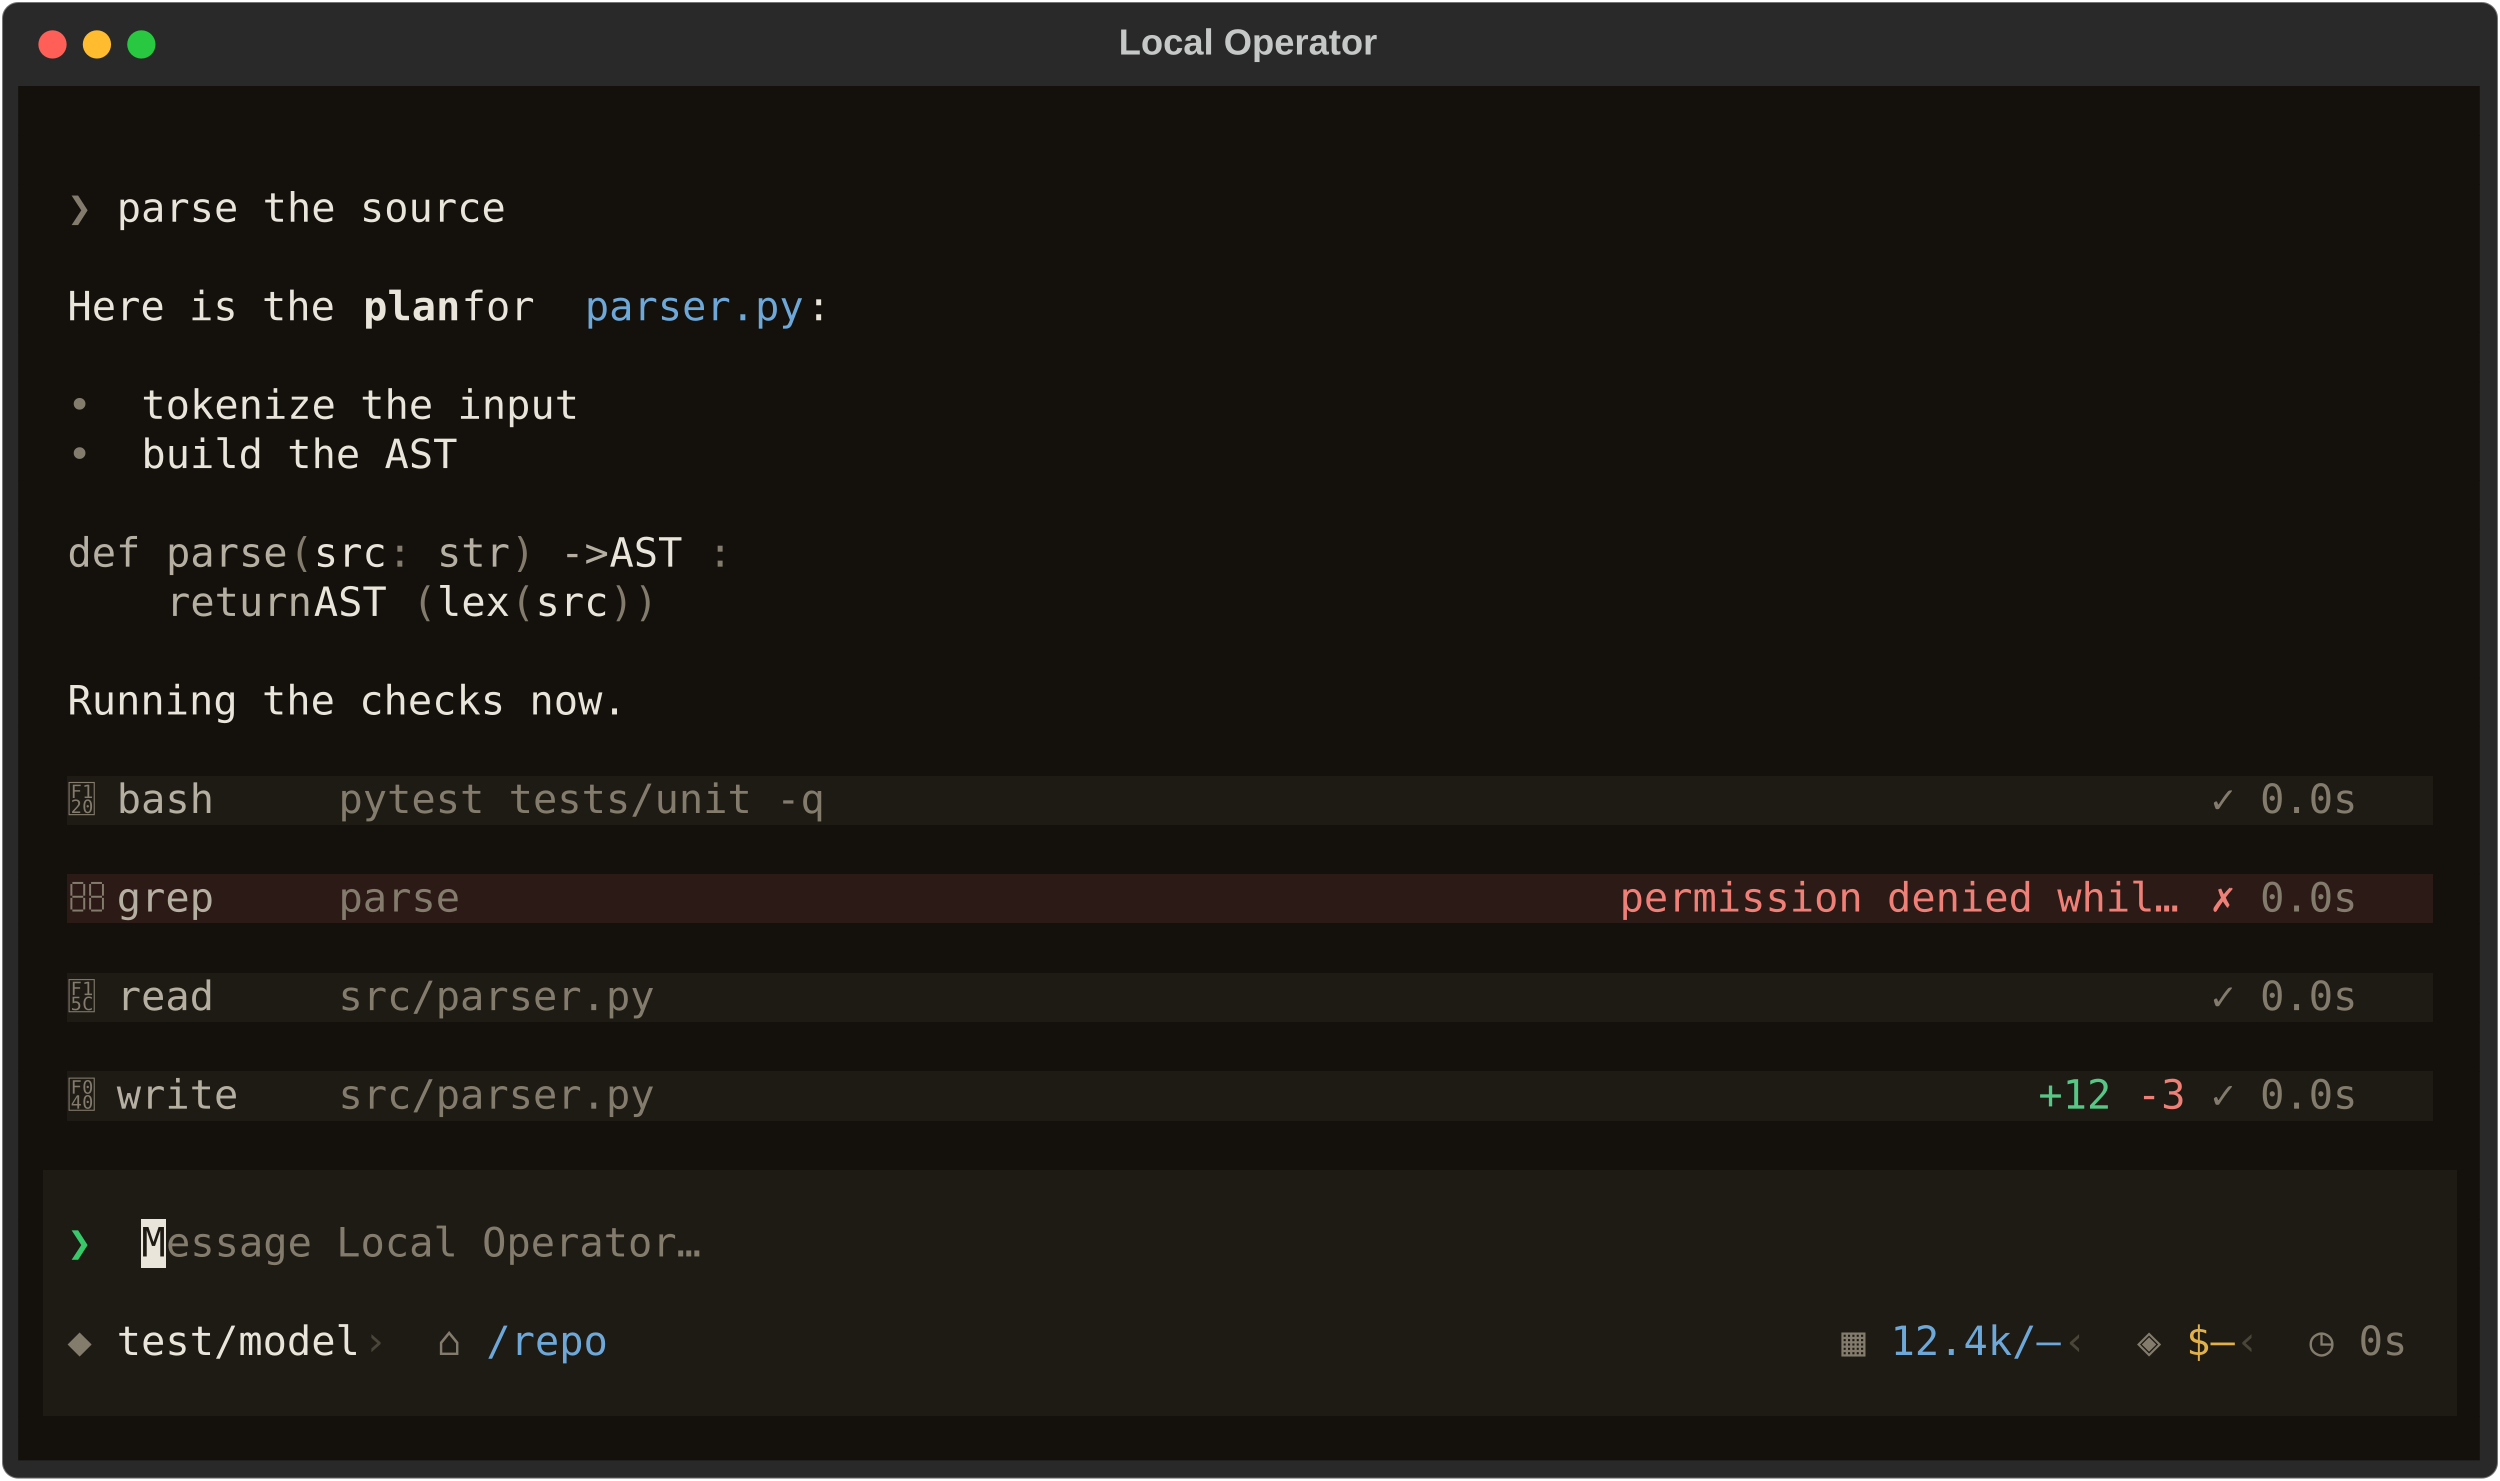
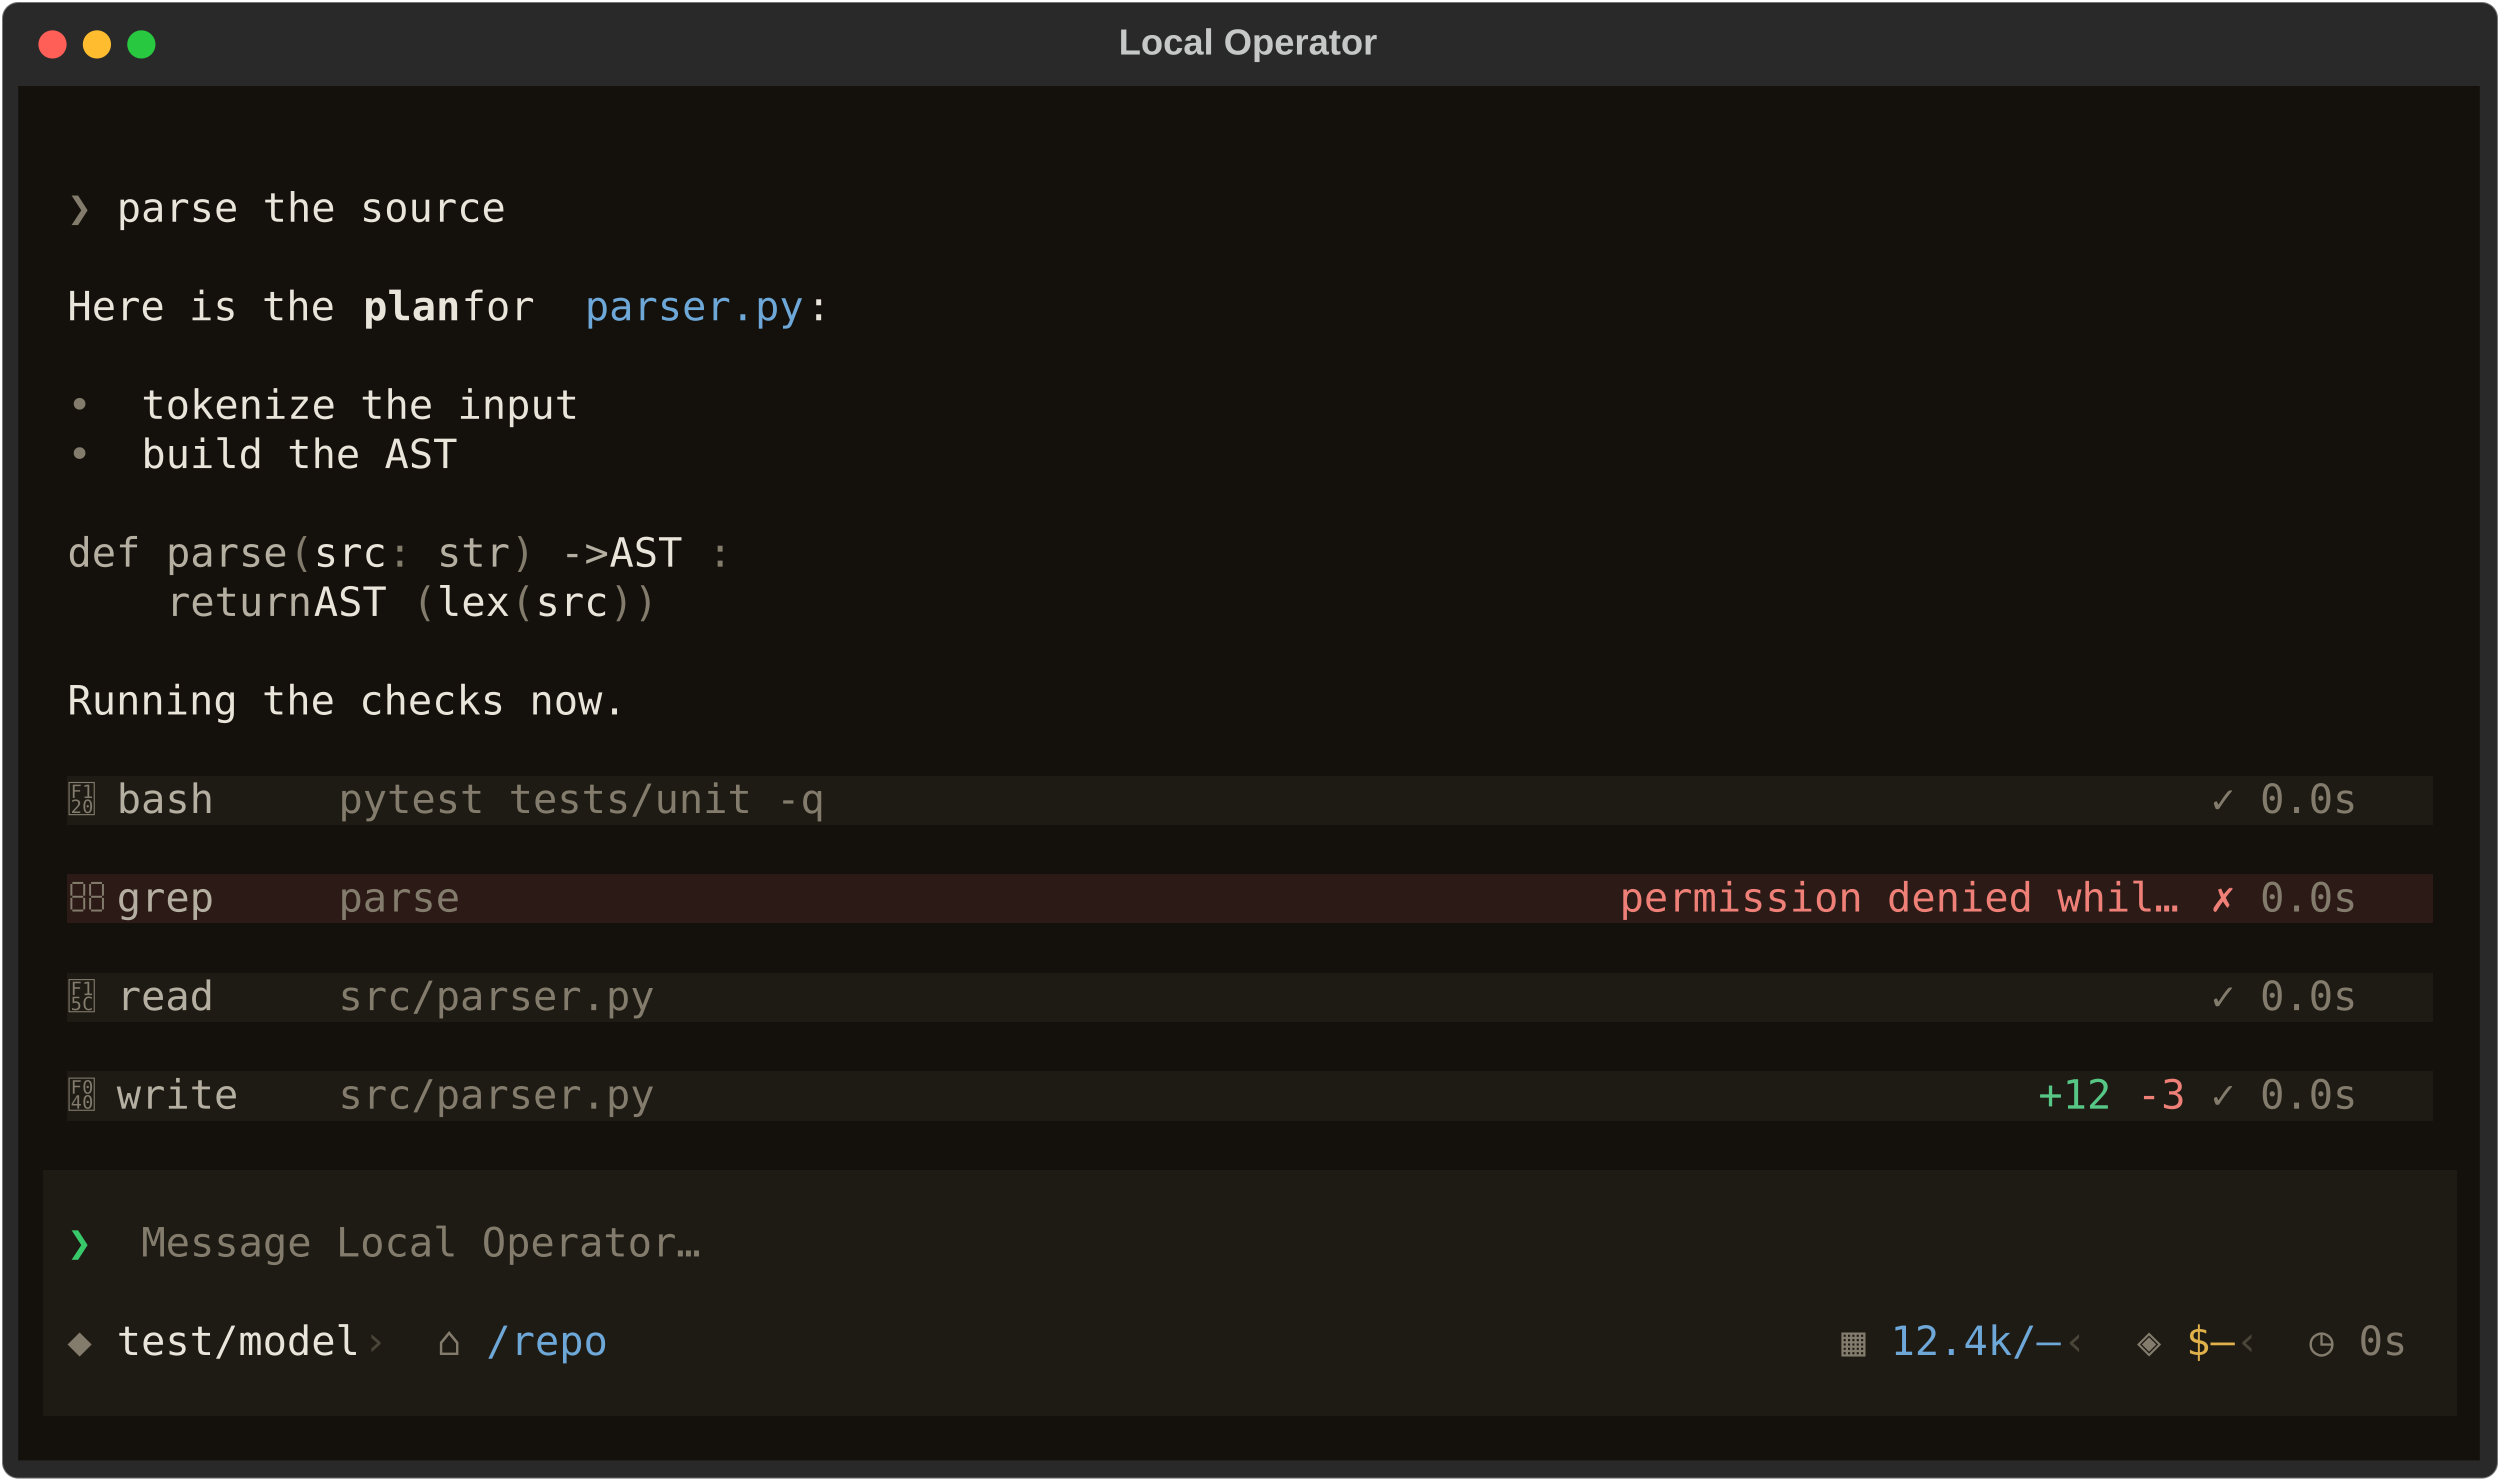
<svg xmlns="http://www.w3.org/2000/svg" class="rich-terminal" viewBox="0 0 1238 733.2">
  <style>

    @font-face {
        font-family: "Fira Code";
        src: local("FiraCode-Regular"),
                url("https://cdnjs.cloudflare.com/ajax/libs/firacode/6.2.0/woff2/FiraCode-Regular.woff2") format("woff2"),
                url("https://cdnjs.cloudflare.com/ajax/libs/firacode/6.2.0/woff/FiraCode-Regular.woff") format("woff");
        font-style: normal;
        font-weight: 400;
    }
    @font-face {
        font-family: "Fira Code";
        src: local("FiraCode-Bold"),
                url("https://cdnjs.cloudflare.com/ajax/libs/firacode/6.2.0/woff2/FiraCode-Bold.woff2") format("woff2"),
                url("https://cdnjs.cloudflare.com/ajax/libs/firacode/6.2.0/woff/FiraCode-Bold.woff") format("woff");
        font-style: bold;
        font-weight: 700;
    }

    .terminal-matrix {
        font-family: Fira Code, monospace;
        font-size: 20px;
        line-height: 24.4px;
        font-variant-east-asian: full-width;
    }

    .terminal-title {
        font-size: 18px;
        font-weight: bold;
        font-family: arial;
    }

    .terminal-r1 { fill: #c5c8c6 }
.terminal-r2 { fill: #837c6d }
.terminal-r3 { fill: #e9e5db }
.terminal-r4 { fill: #e9e5db;font-weight: bold }
.terminal-r5 { fill: #6ea8d8 }
.terminal-r6 { fill: #b5afa2 }
.terminal-r7 { fill: #ef8078 }
.terminal-r8 { fill: #57c785 }
.terminal-r9 { fill: #38c96a }
- .terminal-r10 { fill: #1e1a14 }
- .terminal-r11 { fill: #4a4539 }
- .terminal-r12 { fill: #e0b04b }
+ .terminal-r10 { fill: #4a4539 }
+ .terminal-r11 { fill: #e0b04b }
    </style>
  <defs>
    <clipPath id="terminal-clip-terminal">
      <rect x="0" y="0" width="1219.0" height="682.2" />
    </clipPath>
    <clipPath id="terminal-line-0">
      <rect x="0" y="1.5" width="1220" height="24.65" />
    </clipPath>
    <clipPath id="terminal-line-1">
      <rect x="0" y="25.9" width="1220" height="24.65" />
    </clipPath>
    <clipPath id="terminal-line-2">
      <rect x="0" y="50.3" width="1220" height="24.65" />
    </clipPath>
    <clipPath id="terminal-line-3">
      <rect x="0" y="74.7" width="1220" height="24.65" />
    </clipPath>
    <clipPath id="terminal-line-4">
      <rect x="0" y="99.1" width="1220" height="24.65" />
    </clipPath>
    <clipPath id="terminal-line-5">
      <rect x="0" y="123.5" width="1220" height="24.65" />
    </clipPath>
    <clipPath id="terminal-line-6">
      <rect x="0" y="147.9" width="1220" height="24.65" />
    </clipPath>
    <clipPath id="terminal-line-7">
      <rect x="0" y="172.3" width="1220" height="24.65" />
    </clipPath>
    <clipPath id="terminal-line-8">
      <rect x="0" y="196.7" width="1220" height="24.65" />
    </clipPath>
    <clipPath id="terminal-line-9">
      <rect x="0" y="221.1" width="1220" height="24.65" />
    </clipPath>
    <clipPath id="terminal-line-10">
      <rect x="0" y="245.5" width="1220" height="24.65" />
    </clipPath>
    <clipPath id="terminal-line-11">
      <rect x="0" y="269.9" width="1220" height="24.65" />
    </clipPath>
    <clipPath id="terminal-line-12">
      <rect x="0" y="294.3" width="1220" height="24.65" />
    </clipPath>
    <clipPath id="terminal-line-13">
      <rect x="0" y="318.7" width="1220" height="24.65" />
    </clipPath>
    <clipPath id="terminal-line-14">
      <rect x="0" y="343.1" width="1220" height="24.65" />
    </clipPath>
    <clipPath id="terminal-line-15">
      <rect x="0" y="367.5" width="1220" height="24.65" />
    </clipPath>
    <clipPath id="terminal-line-16">
      <rect x="0" y="391.9" width="1220" height="24.65" />
    </clipPath>
    <clipPath id="terminal-line-17">
      <rect x="0" y="416.3" width="1220" height="24.65" />
    </clipPath>
    <clipPath id="terminal-line-18">
      <rect x="0" y="440.7" width="1220" height="24.65" />
    </clipPath>
    <clipPath id="terminal-line-19">
      <rect x="0" y="465.1" width="1220" height="24.65" />
    </clipPath>
    <clipPath id="terminal-line-20">
      <rect x="0" y="489.5" width="1220" height="24.65" />
    </clipPath>
    <clipPath id="terminal-line-21">
      <rect x="0" y="513.9" width="1220" height="24.65" />
    </clipPath>
    <clipPath id="terminal-line-22">
      <rect x="0" y="538.3" width="1220" height="24.65" />
    </clipPath>
    <clipPath id="terminal-line-23">
      <rect x="0" y="562.7" width="1220" height="24.65" />
    </clipPath>
    <clipPath id="terminal-line-24">
      <rect x="0" y="587.1" width="1220" height="24.65" />
    </clipPath>
    <clipPath id="terminal-line-25">
      <rect x="0" y="611.5" width="1220" height="24.65" />
    </clipPath>
    <clipPath id="terminal-line-26">
      <rect x="0" y="635.9" width="1220" height="24.65" />
    </clipPath>
  </defs>
  <rect fill="#292929" stroke="rgba(255,255,255,0.35)" stroke-width="1" x="1" y="1" width="1236" height="731.2" rx="8" />
  <text class="terminal-title" fill="#c5c8c6" text-anchor="middle" x="618" y="27">Local Operator</text>
  <g transform="translate(26,22)">
    <circle cx="0" cy="0" r="7" fill="#ff5f57" />
    <circle cx="22" cy="0" r="7" fill="#febc2e" />
    <circle cx="44" cy="0" r="7" fill="#28c840" />
  </g>
  <g transform="translate(9, 41)" clip-path="url(#terminal-clip-terminal)">
    <rect fill="#14110c" x="0" y="1.5" width="1220" height="24.65" shape-rendering="crispEdges" />
    <rect fill="#14110c" x="0" y="25.9" width="1220" height="24.65" shape-rendering="crispEdges" />
    <rect fill="#14110c" x="0" y="50.3" width="24.4" height="24.65" shape-rendering="crispEdges" />
    <rect fill="#14110c" x="24.4" y="50.3" width="24.4" height="24.65" shape-rendering="crispEdges" />
    <rect fill="#14110c" x="48.8" y="50.3" width="195.2" height="24.65" shape-rendering="crispEdges" />
    <rect fill="#14110c" x="244" y="50.3" width="976" height="24.65" shape-rendering="crispEdges" />
    <rect fill="#14110c" x="0" y="74.7" width="1220" height="24.65" shape-rendering="crispEdges" />
    <rect fill="#14110c" x="0" y="99.1" width="24.4" height="24.65" shape-rendering="crispEdges" />
    <rect fill="#14110c" x="24.4" y="99.1" width="146.4" height="24.65" shape-rendering="crispEdges" />
    <rect fill="#14110c" x="170.8" y="99.1" width="48.8" height="24.65" shape-rendering="crispEdges" />
    <rect fill="#14110c" x="219.6" y="99.1" width="61" height="24.65" shape-rendering="crispEdges" />
    <rect fill="#14110c" x="280.6" y="99.1" width="109.8" height="24.65" shape-rendering="crispEdges" />
    <rect fill="#14110c" x="390.4" y="99.1" width="805.2" height="24.65" shape-rendering="crispEdges" />
    <rect fill="#14110c" x="1195.6" y="99.1" width="24.4" height="24.65" shape-rendering="crispEdges" />
    <rect fill="#14110c" x="0" y="123.5" width="1220" height="24.65" shape-rendering="crispEdges" />
    <rect fill="#14110c" x="0" y="147.9" width="24.4" height="24.65" shape-rendering="crispEdges" />
    <rect fill="#14110c" x="24.4" y="147.9" width="36.6" height="24.65" shape-rendering="crispEdges" />
    <rect fill="#14110c" x="61" y="147.9" width="1134.6" height="24.65" shape-rendering="crispEdges" />
    <rect fill="#14110c" x="1195.6" y="147.9" width="24.4" height="24.65" shape-rendering="crispEdges" />
    <rect fill="#14110c" x="0" y="172.3" width="24.4" height="24.65" shape-rendering="crispEdges" />
    <rect fill="#14110c" x="24.4" y="172.3" width="36.6" height="24.65" shape-rendering="crispEdges" />
    <rect fill="#14110c" x="61" y="172.3" width="1134.6" height="24.65" shape-rendering="crispEdges" />
    <rect fill="#14110c" x="1195.6" y="172.3" width="24.4" height="24.65" shape-rendering="crispEdges" />
    <rect fill="#14110c" x="0" y="196.7" width="1220" height="24.65" shape-rendering="crispEdges" />
    <rect fill="#14110c" x="0" y="221.1" width="24.4" height="24.65" shape-rendering="crispEdges" />
    <rect fill="#14110c" x="24.4" y="221.1" width="36.6" height="24.65" shape-rendering="crispEdges" />
    <rect fill="#14110c" x="61" y="221.1" width="12.2" height="24.65" shape-rendering="crispEdges" />
    <rect fill="#14110c" x="73.2" y="221.1" width="61" height="24.65" shape-rendering="crispEdges" />
    <rect fill="#14110c" x="134.2" y="221.1" width="12.2" height="24.65" shape-rendering="crispEdges" />
    <rect fill="#14110c" x="146.4" y="221.1" width="36.6" height="24.65" shape-rendering="crispEdges" />
    <rect fill="#14110c" x="183" y="221.1" width="12.2" height="24.65" shape-rendering="crispEdges" />
    <rect fill="#14110c" x="195.2" y="221.1" width="12.2" height="24.65" shape-rendering="crispEdges" />
    <rect fill="#14110c" x="207.4" y="221.1" width="36.6" height="24.65" shape-rendering="crispEdges" />
    <rect fill="#14110c" x="244" y="221.1" width="12.2" height="24.65" shape-rendering="crispEdges" />
    <rect fill="#14110c" x="256.2" y="221.1" width="12.2" height="24.65" shape-rendering="crispEdges" />
    <rect fill="#14110c" x="268.4" y="221.1" width="24.4" height="24.65" shape-rendering="crispEdges" />
    <rect fill="#14110c" x="292.8" y="221.1" width="48.8" height="24.65" shape-rendering="crispEdges" />
    <rect fill="#14110c" x="341.6" y="221.1" width="12.2" height="24.65" shape-rendering="crispEdges" />
    <rect fill="#14110c" x="353.8" y="221.1" width="841.8" height="24.65" shape-rendering="crispEdges" />
    <rect fill="#14110c" x="1195.6" y="221.1" width="24.4" height="24.65" shape-rendering="crispEdges" />
    <rect fill="#14110c" x="0" y="245.5" width="24.4" height="24.65" shape-rendering="crispEdges" />
    <rect fill="#14110c" x="24.4" y="245.5" width="48.8" height="24.65" shape-rendering="crispEdges" />
    <rect fill="#14110c" x="73.2" y="245.5" width="73.2" height="24.65" shape-rendering="crispEdges" />
    <rect fill="#14110c" x="146.4" y="245.5" width="48.8" height="24.65" shape-rendering="crispEdges" />
    <rect fill="#14110c" x="195.2" y="245.5" width="12.2" height="24.65" shape-rendering="crispEdges" />
    <rect fill="#14110c" x="207.4" y="245.5" width="36.6" height="24.65" shape-rendering="crispEdges" />
    <rect fill="#14110c" x="244" y="245.5" width="12.2" height="24.65" shape-rendering="crispEdges" />
    <rect fill="#14110c" x="256.2" y="245.5" width="36.6" height="24.65" shape-rendering="crispEdges" />
    <rect fill="#14110c" x="292.8" y="245.5" width="24.4" height="24.65" shape-rendering="crispEdges" />
    <rect fill="#14110c" x="317.2" y="245.5" width="878.4" height="24.65" shape-rendering="crispEdges" />
    <rect fill="#14110c" x="1195.6" y="245.5" width="24.4" height="24.65" shape-rendering="crispEdges" />
    <rect fill="#14110c" x="0" y="269.9" width="1220" height="24.65" shape-rendering="crispEdges" />
    <rect fill="#14110c" x="0" y="294.3" width="24.4" height="24.65" shape-rendering="crispEdges" />
    <rect fill="#14110c" x="24.4" y="294.3" width="1171.2" height="24.65" shape-rendering="crispEdges" />
    <rect fill="#14110c" x="1195.6" y="294.3" width="24.4" height="24.65" shape-rendering="crispEdges" />
    <rect fill="#14110c" x="0" y="318.7" width="1220" height="24.65" shape-rendering="crispEdges" />
    <rect fill="#14110c" x="0" y="343.1" width="24.4" height="24.65" shape-rendering="crispEdges" />
    <rect fill="#1e1a14" x="24.4" y="343.1" width="24.4" height="24.65" shape-rendering="crispEdges" />
    <rect fill="#1e1a14" x="48.8" y="343.1" width="97.6" height="24.65" shape-rendering="crispEdges" />
    <rect fill="#1e1a14" x="146.4" y="343.1" width="12.2" height="24.65" shape-rendering="crispEdges" />
    <rect fill="#1e1a14" x="158.6" y="343.1" width="244" height="24.65" shape-rendering="crispEdges" />
    <rect fill="#1e1a14" x="402.6" y="343.1" width="683.2" height="24.65" shape-rendering="crispEdges" />
    <rect fill="#1e1a14" x="1085.8" y="343.1" width="24.4" height="24.65" shape-rendering="crispEdges" />
    <rect fill="#1e1a14" x="1110.2" y="343.1" width="61" height="24.65" shape-rendering="crispEdges" />
    <rect fill="#1e1a14" x="1171.2" y="343.1" width="24.4" height="24.65" shape-rendering="crispEdges" />
    <rect fill="#14110c" x="1195.6" y="343.1" width="24.4" height="24.65" shape-rendering="crispEdges" />
    <rect fill="#14110c" x="0" y="367.5" width="1220" height="24.65" shape-rendering="crispEdges" />
    <rect fill="#14110c" x="0" y="391.9" width="24.4" height="24.65" shape-rendering="crispEdges" />
    <rect fill="#2c1a16" x="24.4" y="391.9" width="24.4" height="24.65" shape-rendering="crispEdges" />
    <rect fill="#2c1a16" x="48.8" y="391.9" width="97.6" height="24.65" shape-rendering="crispEdges" />
    <rect fill="#2c1a16" x="146.4" y="391.9" width="12.2" height="24.65" shape-rendering="crispEdges" />
    <rect fill="#2c1a16" x="158.6" y="391.9" width="61" height="24.65" shape-rendering="crispEdges" />
    <rect fill="#2c1a16" x="219.6" y="391.9" width="573.4" height="24.65" shape-rendering="crispEdges" />
    <rect fill="#2c1a16" x="793" y="391.9" width="292.8" height="24.65" shape-rendering="crispEdges" />
    <rect fill="#2c1a16" x="1085.8" y="391.9" width="24.4" height="24.65" shape-rendering="crispEdges" />
    <rect fill="#2c1a16" x="1110.2" y="391.9" width="61" height="24.65" shape-rendering="crispEdges" />
    <rect fill="#2c1a16" x="1171.2" y="391.9" width="24.4" height="24.65" shape-rendering="crispEdges" />
    <rect fill="#14110c" x="1195.6" y="391.9" width="24.4" height="24.65" shape-rendering="crispEdges" />
    <rect fill="#14110c" x="0" y="416.3" width="1220" height="24.65" shape-rendering="crispEdges" />
    <rect fill="#14110c" x="0" y="440.7" width="24.4" height="24.65" shape-rendering="crispEdges" />
    <rect fill="#1e1a14" x="24.4" y="440.7" width="24.4" height="24.65" shape-rendering="crispEdges" />
    <rect fill="#1e1a14" x="48.8" y="440.7" width="97.6" height="24.65" shape-rendering="crispEdges" />
    <rect fill="#1e1a14" x="146.4" y="440.7" width="12.2" height="24.65" shape-rendering="crispEdges" />
    <rect fill="#1e1a14" x="158.6" y="440.7" width="158.6" height="24.65" shape-rendering="crispEdges" />
    <rect fill="#1e1a14" x="317.2" y="440.7" width="768.6" height="24.65" shape-rendering="crispEdges" />
    <rect fill="#1e1a14" x="1085.8" y="440.7" width="24.4" height="24.65" shape-rendering="crispEdges" />
    <rect fill="#1e1a14" x="1110.2" y="440.7" width="61" height="24.65" shape-rendering="crispEdges" />
    <rect fill="#1e1a14" x="1171.2" y="440.7" width="24.4" height="24.65" shape-rendering="crispEdges" />
    <rect fill="#14110c" x="1195.6" y="440.7" width="24.4" height="24.65" shape-rendering="crispEdges" />
    <rect fill="#14110c" x="0" y="465.1" width="1220" height="24.65" shape-rendering="crispEdges" />
    <rect fill="#14110c" x="0" y="489.5" width="24.4" height="24.65" shape-rendering="crispEdges" />
    <rect fill="#1e1a14" x="24.4" y="489.5" width="24.4" height="24.65" shape-rendering="crispEdges" />
    <rect fill="#1e1a14" x="48.8" y="489.5" width="97.6" height="24.65" shape-rendering="crispEdges" />
    <rect fill="#1e1a14" x="146.4" y="489.5" width="12.2" height="24.65" shape-rendering="crispEdges" />
    <rect fill="#1e1a14" x="158.6" y="489.5" width="158.6" height="24.65" shape-rendering="crispEdges" />
    <rect fill="#1e1a14" x="317.2" y="489.5" width="683.2" height="24.65" shape-rendering="crispEdges" />
    <rect fill="#1e1a14" x="1000.4" y="489.5" width="48.8" height="24.65" shape-rendering="crispEdges" />
    <rect fill="#1e1a14" x="1049.2" y="489.5" width="36.6" height="24.65" shape-rendering="crispEdges" />
    <rect fill="#1e1a14" x="1085.8" y="489.5" width="24.4" height="24.65" shape-rendering="crispEdges" />
    <rect fill="#1e1a14" x="1110.2" y="489.5" width="61" height="24.65" shape-rendering="crispEdges" />
    <rect fill="#1e1a14" x="1171.2" y="489.5" width="24.4" height="24.65" shape-rendering="crispEdges" />
    <rect fill="#14110c" x="1195.6" y="489.5" width="24.4" height="24.65" shape-rendering="crispEdges" />
    <rect fill="#14110c" x="0" y="513.9" width="1220" height="24.65" shape-rendering="crispEdges" />
    <rect fill="#14110c" x="0" y="538.3" width="12.2" height="24.65" shape-rendering="crispEdges" />
    <rect fill="#1e1a14" x="12.2" y="538.3" width="1195.6" height="24.65" shape-rendering="crispEdges" />
    <rect fill="#14110c" x="1207.8" y="538.3" width="12.2" height="24.65" shape-rendering="crispEdges" />
    <rect fill="#14110c" x="0" y="562.7" width="12.2" height="24.65" shape-rendering="crispEdges" />
    <rect fill="#1e1a14" x="12.2" y="562.7" width="12.2" height="24.65" shape-rendering="crispEdges" />
    <rect fill="#1e1a14" x="24.4" y="562.7" width="12.2" height="24.65" shape-rendering="crispEdges" />
    <rect fill="#1e1a14" x="36.6" y="562.7" width="24.4" height="24.65" shape-rendering="crispEdges" />
-     <rect fill="#e9e5db" x="61" y="562.7" width="12.2" height="24.65" shape-rendering="crispEdges" />
-     <rect fill="#1e1a14" x="73.2" y="562.7" width="268.4" height="24.65" shape-rendering="crispEdges" />
+     <rect fill="#1e1a14" x="61" y="562.7" width="280.6" height="24.65" shape-rendering="crispEdges" />
    <rect fill="#1e1a14" x="341.6" y="562.7" width="866.2" height="24.65" shape-rendering="crispEdges" />
    <rect fill="#14110c" x="1207.8" y="562.7" width="12.2" height="24.65" shape-rendering="crispEdges" />
    <rect fill="#14110c" x="0" y="587.1" width="12.2" height="24.65" shape-rendering="crispEdges" />
    <rect fill="#1e1a14" x="12.2" y="587.1" width="1195.6" height="24.65" shape-rendering="crispEdges" />
    <rect fill="#14110c" x="1207.8" y="587.1" width="12.2" height="24.65" shape-rendering="crispEdges" />
    <rect fill="#14110c" x="0" y="611.5" width="12.2" height="24.65" shape-rendering="crispEdges" />
    <rect fill="#1e1a14" x="12.2" y="611.5" width="12.2" height="24.65" shape-rendering="crispEdges" />
    <rect fill="#1e1a14" x="24.4" y="611.5" width="24.4" height="24.65" shape-rendering="crispEdges" />
    <rect fill="#1e1a14" x="48.8" y="611.5" width="122" height="24.65" shape-rendering="crispEdges" />
    <rect fill="#1e1a14" x="170.8" y="611.5" width="36.6" height="24.65" shape-rendering="crispEdges" />
    <rect fill="#1e1a14" x="207.4" y="611.5" width="24.4" height="24.65" shape-rendering="crispEdges" />
    <rect fill="#1e1a14" x="231.8" y="611.5" width="61" height="24.65" shape-rendering="crispEdges" />
    <rect fill="#1e1a14" x="292.8" y="611.5" width="610" height="24.65" shape-rendering="crispEdges" />
    <rect fill="#1e1a14" x="902.8" y="611.5" width="24.4" height="24.65" shape-rendering="crispEdges" />
    <rect fill="#1e1a14" x="927.2" y="611.5" width="85.4" height="24.65" shape-rendering="crispEdges" />
    <rect fill="#1e1a14" x="1012.6" y="611.5" width="36.6" height="24.65" shape-rendering="crispEdges" />
    <rect fill="#1e1a14" x="1049.2" y="611.5" width="24.4" height="24.65" shape-rendering="crispEdges" />
    <rect fill="#1e1a14" x="1073.6" y="611.5" width="24.4" height="24.65" shape-rendering="crispEdges" />
    <rect fill="#1e1a14" x="1098" y="611.5" width="36.6" height="24.65" shape-rendering="crispEdges" />
    <rect fill="#1e1a14" x="1134.6" y="611.5" width="24.4" height="24.65" shape-rendering="crispEdges" />
    <rect fill="#1e1a14" x="1159" y="611.5" width="24.4" height="24.65" shape-rendering="crispEdges" />
    <rect fill="#1e1a14" x="1183.4" y="611.5" width="24.4" height="24.65" shape-rendering="crispEdges" />
    <rect fill="#14110c" x="1207.8" y="611.5" width="12.2" height="24.65" shape-rendering="crispEdges" />
    <rect fill="#14110c" x="0" y="635.9" width="12.2" height="24.65" shape-rendering="crispEdges" />
    <rect fill="#1e1a14" x="12.2" y="635.9" width="1195.6" height="24.65" shape-rendering="crispEdges" />
    <rect fill="#14110c" x="1207.8" y="635.9" width="12.2" height="24.65" shape-rendering="crispEdges" />
    <rect fill="#14110c" x="0" y="660.3" width="1220" height="24.65" shape-rendering="crispEdges" />
    <g class="terminal-matrix">
      <text class="terminal-r1" x="1220" y="20" textLength="12.2" clip-path="url(#terminal-line-0)">
</text>
      <text class="terminal-r1" x="1220" y="44.4" textLength="12.2" clip-path="url(#terminal-line-1)">
</text>
      <text class="terminal-r2" x="24.4" y="68.8" textLength="24.4" clip-path="url(#terminal-line-2)">❯ </text>
      <text class="terminal-r3" x="48.8" y="68.8" textLength="195.2" clip-path="url(#terminal-line-2)">parse the source</text>
      <text class="terminal-r1" x="1220" y="68.8" textLength="12.2" clip-path="url(#terminal-line-2)">
</text>
      <text class="terminal-r1" x="1220" y="93.2" textLength="12.2" clip-path="url(#terminal-line-3)">
</text>
      <text class="terminal-r3" x="24.4" y="117.6" textLength="146.4" clip-path="url(#terminal-line-4)">Here is the </text>
      <text class="terminal-r4" x="170.8" y="117.6" textLength="48.8" clip-path="url(#terminal-line-4)">plan</text>
      <text class="terminal-r3" x="219.6" y="117.6" textLength="61" clip-path="url(#terminal-line-4)"> for </text>
      <text class="terminal-r5" x="280.6" y="117.6" textLength="109.8" clip-path="url(#terminal-line-4)">parser.py</text>
      <text class="terminal-r3" x="390.4" y="117.6" textLength="805.2" clip-path="url(#terminal-line-4)">:                                                                 </text>
      <text class="terminal-r1" x="1220" y="117.6" textLength="12.2" clip-path="url(#terminal-line-4)">
</text>
      <text class="terminal-r1" x="1220" y="142" textLength="12.2" clip-path="url(#terminal-line-5)">
</text>
      <text class="terminal-r2" x="24.4" y="166.4" textLength="36.6" clip-path="url(#terminal-line-6)"> • </text>
      <text class="terminal-r3" x="61" y="166.4" textLength="1134.6" clip-path="url(#terminal-line-6)">tokenize the input                                                                           </text>
      <text class="terminal-r1" x="1220" y="166.4" textLength="12.2" clip-path="url(#terminal-line-6)">
</text>
      <text class="terminal-r2" x="24.4" y="190.8" textLength="36.6" clip-path="url(#terminal-line-7)"> • </text>
      <text class="terminal-r3" x="61" y="190.8" textLength="1134.6" clip-path="url(#terminal-line-7)">build the AST                                                                                </text>
      <text class="terminal-r1" x="1220" y="190.8" textLength="12.2" clip-path="url(#terminal-line-7)">
</text>
      <text class="terminal-r1" x="1220" y="215.2" textLength="12.2" clip-path="url(#terminal-line-8)">
</text>
      <text class="terminal-r6" x="24.4" y="239.6" textLength="36.6" clip-path="url(#terminal-line-9)">def</text>
      <text class="terminal-r6" x="73.2" y="239.6" textLength="61" clip-path="url(#terminal-line-9)">parse</text>
      <text class="terminal-r2" x="134.2" y="239.6" textLength="12.2" clip-path="url(#terminal-line-9)">(</text>
      <text class="terminal-r3" x="146.4" y="239.6" textLength="36.6" clip-path="url(#terminal-line-9)">src</text>
      <text class="terminal-r2" x="183" y="239.6" textLength="12.2" clip-path="url(#terminal-line-9)">:</text>
      <text class="terminal-r6" x="207.4" y="239.6" textLength="36.6" clip-path="url(#terminal-line-9)">str</text>
      <text class="terminal-r2" x="244" y="239.6" textLength="12.2" clip-path="url(#terminal-line-9)">)</text>
      <text class="terminal-r6" x="268.4" y="239.6" textLength="24.4" clip-path="url(#terminal-line-9)">-&gt;</text>
      <text class="terminal-r3" x="292.8" y="239.6" textLength="48.8" clip-path="url(#terminal-line-9)"> AST</text>
      <text class="terminal-r2" x="341.6" y="239.6" textLength="12.2" clip-path="url(#terminal-line-9)">:</text>
      <text class="terminal-r1" x="1220" y="239.6" textLength="12.2" clip-path="url(#terminal-line-9)">
</text>
      <text class="terminal-r6" x="73.2" y="264" textLength="73.2" clip-path="url(#terminal-line-10)">return</text>
      <text class="terminal-r3" x="146.4" y="264" textLength="48.8" clip-path="url(#terminal-line-10)"> AST</text>
      <text class="terminal-r2" x="195.2" y="264" textLength="12.2" clip-path="url(#terminal-line-10)">(</text>
      <text class="terminal-r3" x="207.4" y="264" textLength="36.6" clip-path="url(#terminal-line-10)">lex</text>
      <text class="terminal-r2" x="244" y="264" textLength="12.2" clip-path="url(#terminal-line-10)">(</text>
      <text class="terminal-r3" x="256.2" y="264" textLength="36.6" clip-path="url(#terminal-line-10)">src</text>
      <text class="terminal-r2" x="292.8" y="264" textLength="24.4" clip-path="url(#terminal-line-10)">))</text>
      <text class="terminal-r1" x="1220" y="264" textLength="12.2" clip-path="url(#terminal-line-10)">
</text>
      <text class="terminal-r1" x="1220" y="288.4" textLength="12.2" clip-path="url(#terminal-line-11)">
</text>
      <text class="terminal-r3" x="24.4" y="312.8" textLength="1171.2" clip-path="url(#terminal-line-12)">Running the checks now.                                                                         </text>
      <text class="terminal-r1" x="1220" y="312.8" textLength="12.2" clip-path="url(#terminal-line-12)">
</text>
      <text class="terminal-r1" x="1220" y="337.2" textLength="12.2" clip-path="url(#terminal-line-13)">
</text>
      <text class="terminal-r2" x="24.4" y="361.6" textLength="24.4" clip-path="url(#terminal-line-14)"> </text>
      <text class="terminal-r6" x="48.8" y="361.6" textLength="97.6" clip-path="url(#terminal-line-14)">bash    </text>
      <text class="terminal-r2" x="158.6" y="361.6" textLength="244" clip-path="url(#terminal-line-14)">pytest tests/unit -q</text>
      <text class="terminal-r2" x="1085.8" y="361.6" textLength="24.4" clip-path="url(#terminal-line-14)">✓ </text>
      <text class="terminal-r2" x="1110.2" y="361.6" textLength="61" clip-path="url(#terminal-line-14)"> 0.0s</text>
      <text class="terminal-r1" x="1220" y="361.6" textLength="12.2" clip-path="url(#terminal-line-14)">
</text>
      <text class="terminal-r1" x="1220" y="386" textLength="12.2" clip-path="url(#terminal-line-15)">
</text>
      <text class="terminal-r2" x="24.4" y="410.4" textLength="24.4" clip-path="url(#terminal-line-16)"> </text>
      <text class="terminal-r6" x="48.8" y="410.4" textLength="97.6" clip-path="url(#terminal-line-16)">grep    </text>
      <text class="terminal-r2" x="158.6" y="410.4" textLength="61" clip-path="url(#terminal-line-16)">parse</text>
      <text class="terminal-r7" x="793" y="410.4" textLength="292.8" clip-path="url(#terminal-line-16)">permission denied whil… </text>
      <text class="terminal-r7" x="1085.8" y="410.4" textLength="24.4" clip-path="url(#terminal-line-16)">✗ </text>
      <text class="terminal-r2" x="1110.2" y="410.4" textLength="61" clip-path="url(#terminal-line-16)"> 0.0s</text>
      <text class="terminal-r1" x="1220" y="410.4" textLength="12.2" clip-path="url(#terminal-line-16)">
</text>
      <text class="terminal-r1" x="1220" y="434.8" textLength="12.2" clip-path="url(#terminal-line-17)">
</text>
      <text class="terminal-r2" x="24.4" y="459.2" textLength="24.4" clip-path="url(#terminal-line-18)"> </text>
      <text class="terminal-r6" x="48.8" y="459.2" textLength="97.6" clip-path="url(#terminal-line-18)">read    </text>
      <text class="terminal-r2" x="158.6" y="459.2" textLength="158.6" clip-path="url(#terminal-line-18)">src/parser.py</text>
      <text class="terminal-r2" x="1085.8" y="459.2" textLength="24.4" clip-path="url(#terminal-line-18)">✓ </text>
      <text class="terminal-r2" x="1110.2" y="459.2" textLength="61" clip-path="url(#terminal-line-18)"> 0.0s</text>
      <text class="terminal-r1" x="1220" y="459.2" textLength="12.2" clip-path="url(#terminal-line-18)">
</text>
      <text class="terminal-r1" x="1220" y="483.6" textLength="12.2" clip-path="url(#terminal-line-19)">
</text>
      <text class="terminal-r2" x="24.4" y="508" textLength="24.4" clip-path="url(#terminal-line-20)"> </text>
      <text class="terminal-r6" x="48.8" y="508" textLength="97.6" clip-path="url(#terminal-line-20)">write   </text>
      <text class="terminal-r2" x="158.6" y="508" textLength="158.6" clip-path="url(#terminal-line-20)">src/parser.py</text>
      <text class="terminal-r8" x="1000.4" y="508" textLength="48.8" clip-path="url(#terminal-line-20)">+12 </text>
      <text class="terminal-r7" x="1049.2" y="508" textLength="36.6" clip-path="url(#terminal-line-20)">-3 </text>
      <text class="terminal-r2" x="1085.8" y="508" textLength="24.4" clip-path="url(#terminal-line-20)">✓ </text>
      <text class="terminal-r2" x="1110.2" y="508" textLength="61" clip-path="url(#terminal-line-20)"> 0.0s</text>
      <text class="terminal-r1" x="1220" y="508" textLength="12.2" clip-path="url(#terminal-line-20)">
</text>
      <text class="terminal-r1" x="1220" y="532.4" textLength="12.2" clip-path="url(#terminal-line-21)">
</text>
      <text class="terminal-r1" x="1220" y="556.8" textLength="12.2" clip-path="url(#terminal-line-22)">
</text>
      <text class="terminal-r9" x="24.4" y="581.2" textLength="12.2" clip-path="url(#terminal-line-23)">❯</text>
-       <text class="terminal-r10" x="61" y="581.2" textLength="12.2" clip-path="url(#terminal-line-23)">M</text>
-       <text class="terminal-r2" x="73.2" y="581.2" textLength="268.4" clip-path="url(#terminal-line-23)">essage Local Operator…</text>
+       <text class="terminal-r2" x="61" y="581.2" textLength="280.6" clip-path="url(#terminal-line-23)">Message Local Operator…</text>
      <text class="terminal-r1" x="1220" y="581.2" textLength="12.2" clip-path="url(#terminal-line-23)">
</text>
      <text class="terminal-r1" x="1220" y="605.6" textLength="12.2" clip-path="url(#terminal-line-24)">
</text>
      <text class="terminal-r2" x="24.4" y="630" textLength="24.4" clip-path="url(#terminal-line-25)">◆ </text>
      <text class="terminal-r3" x="48.8" y="630" textLength="122" clip-path="url(#terminal-line-25)">test/model</text>
-       <text class="terminal-r11" x="170.8" y="630" textLength="36.6" clip-path="url(#terminal-line-25)"> › </text>
+       <text class="terminal-r10" x="170.8" y="630" textLength="36.6" clip-path="url(#terminal-line-25)"> › </text>
      <text class="terminal-r2" x="207.4" y="630" textLength="24.4" clip-path="url(#terminal-line-25)">⌂ </text>
      <text class="terminal-r5" x="231.8" y="630" textLength="61" clip-path="url(#terminal-line-25)">/repo</text>
      <text class="terminal-r2" x="902.8" y="630" textLength="24.4" clip-path="url(#terminal-line-25)">▦ </text>
      <text class="terminal-r5" x="927.2" y="630" textLength="85.4" clip-path="url(#terminal-line-25)">12.4k/—</text>
-       <text class="terminal-r11" x="1012.6" y="630" textLength="36.6" clip-path="url(#terminal-line-25)"> ‹ </text>
+       <text class="terminal-r10" x="1012.6" y="630" textLength="36.6" clip-path="url(#terminal-line-25)"> ‹ </text>
      <text class="terminal-r2" x="1049.2" y="630" textLength="24.4" clip-path="url(#terminal-line-25)">◈ </text>
-       <text class="terminal-r12" x="1073.6" y="630" textLength="24.4" clip-path="url(#terminal-line-25)">$—</text>
-       <text class="terminal-r11" x="1098" y="630" textLength="36.6" clip-path="url(#terminal-line-25)"> ‹ </text>
+       <text class="terminal-r11" x="1073.6" y="630" textLength="24.4" clip-path="url(#terminal-line-25)">$—</text>
+       <text class="terminal-r10" x="1098" y="630" textLength="36.6" clip-path="url(#terminal-line-25)"> ‹ </text>
      <text class="terminal-r2" x="1134.6" y="630" textLength="24.4" clip-path="url(#terminal-line-25)">◷ </text>
      <text class="terminal-r2" x="1159" y="630" textLength="24.4" clip-path="url(#terminal-line-25)">0s</text>
      <text class="terminal-r1" x="1220" y="630" textLength="12.2" clip-path="url(#terminal-line-25)">
</text>
      <text class="terminal-r1" x="1220" y="654.4" textLength="12.2" clip-path="url(#terminal-line-26)">
</text>
    </g>
  </g>
</svg>
